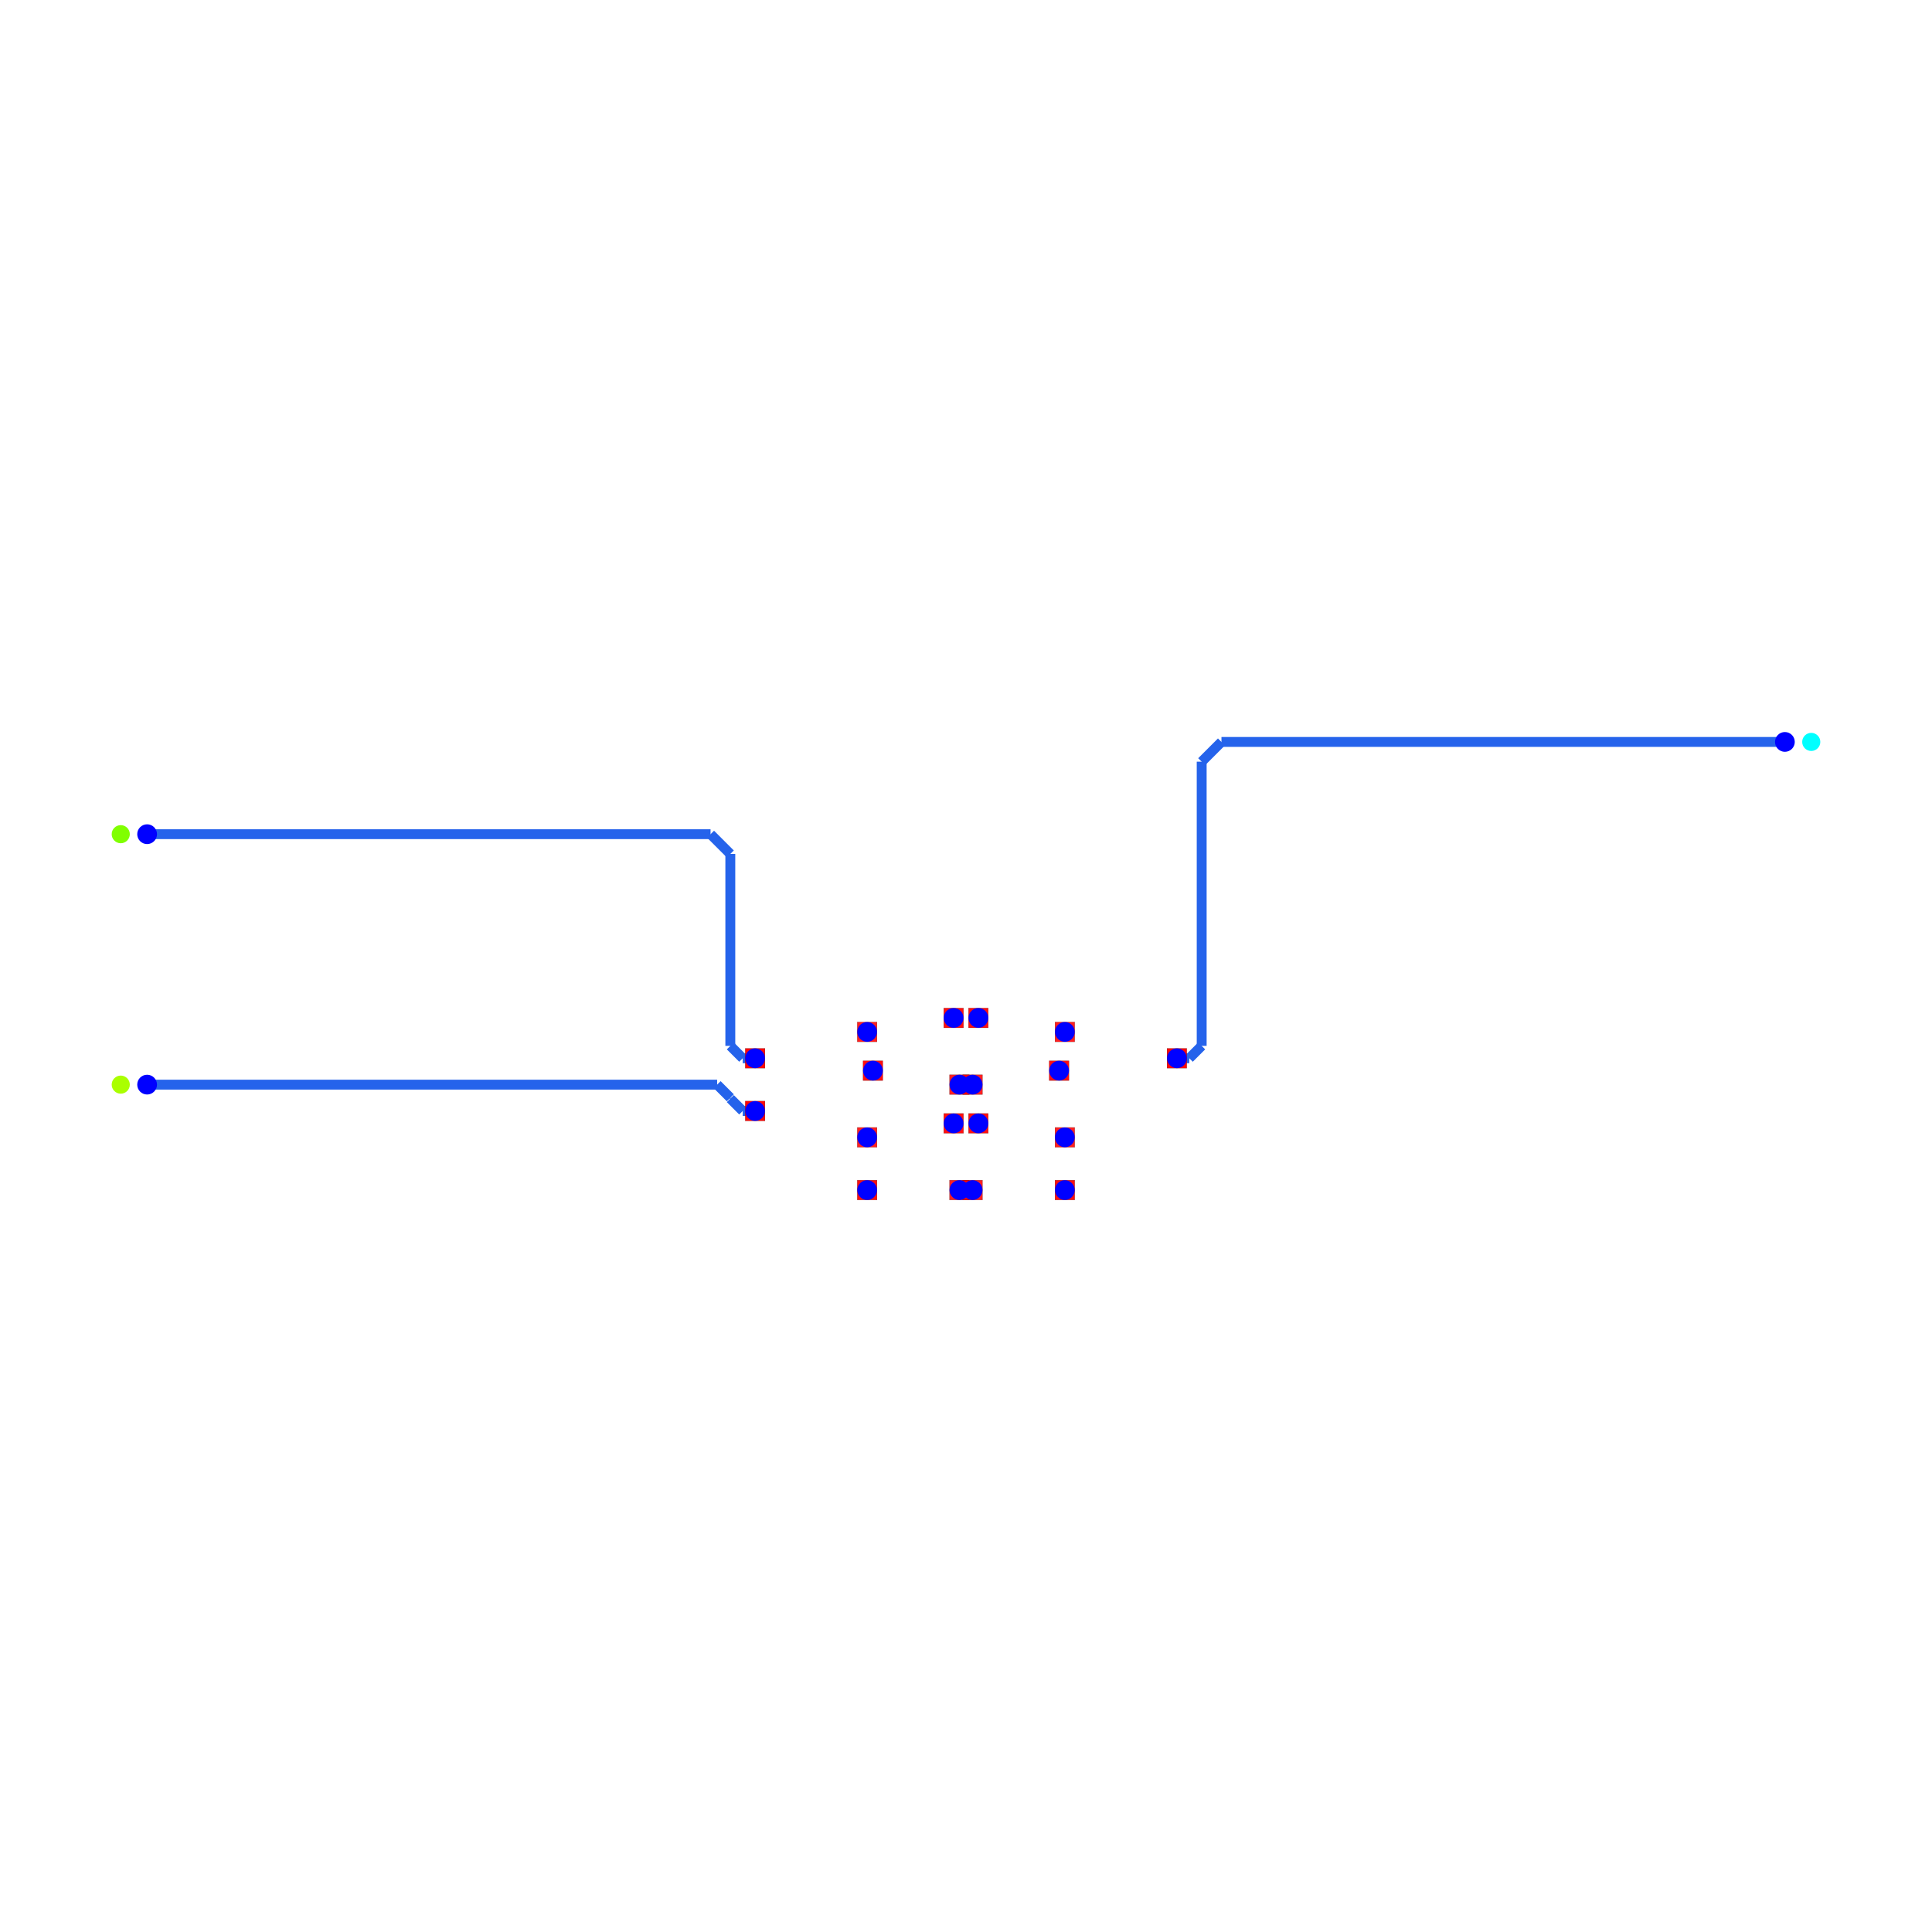
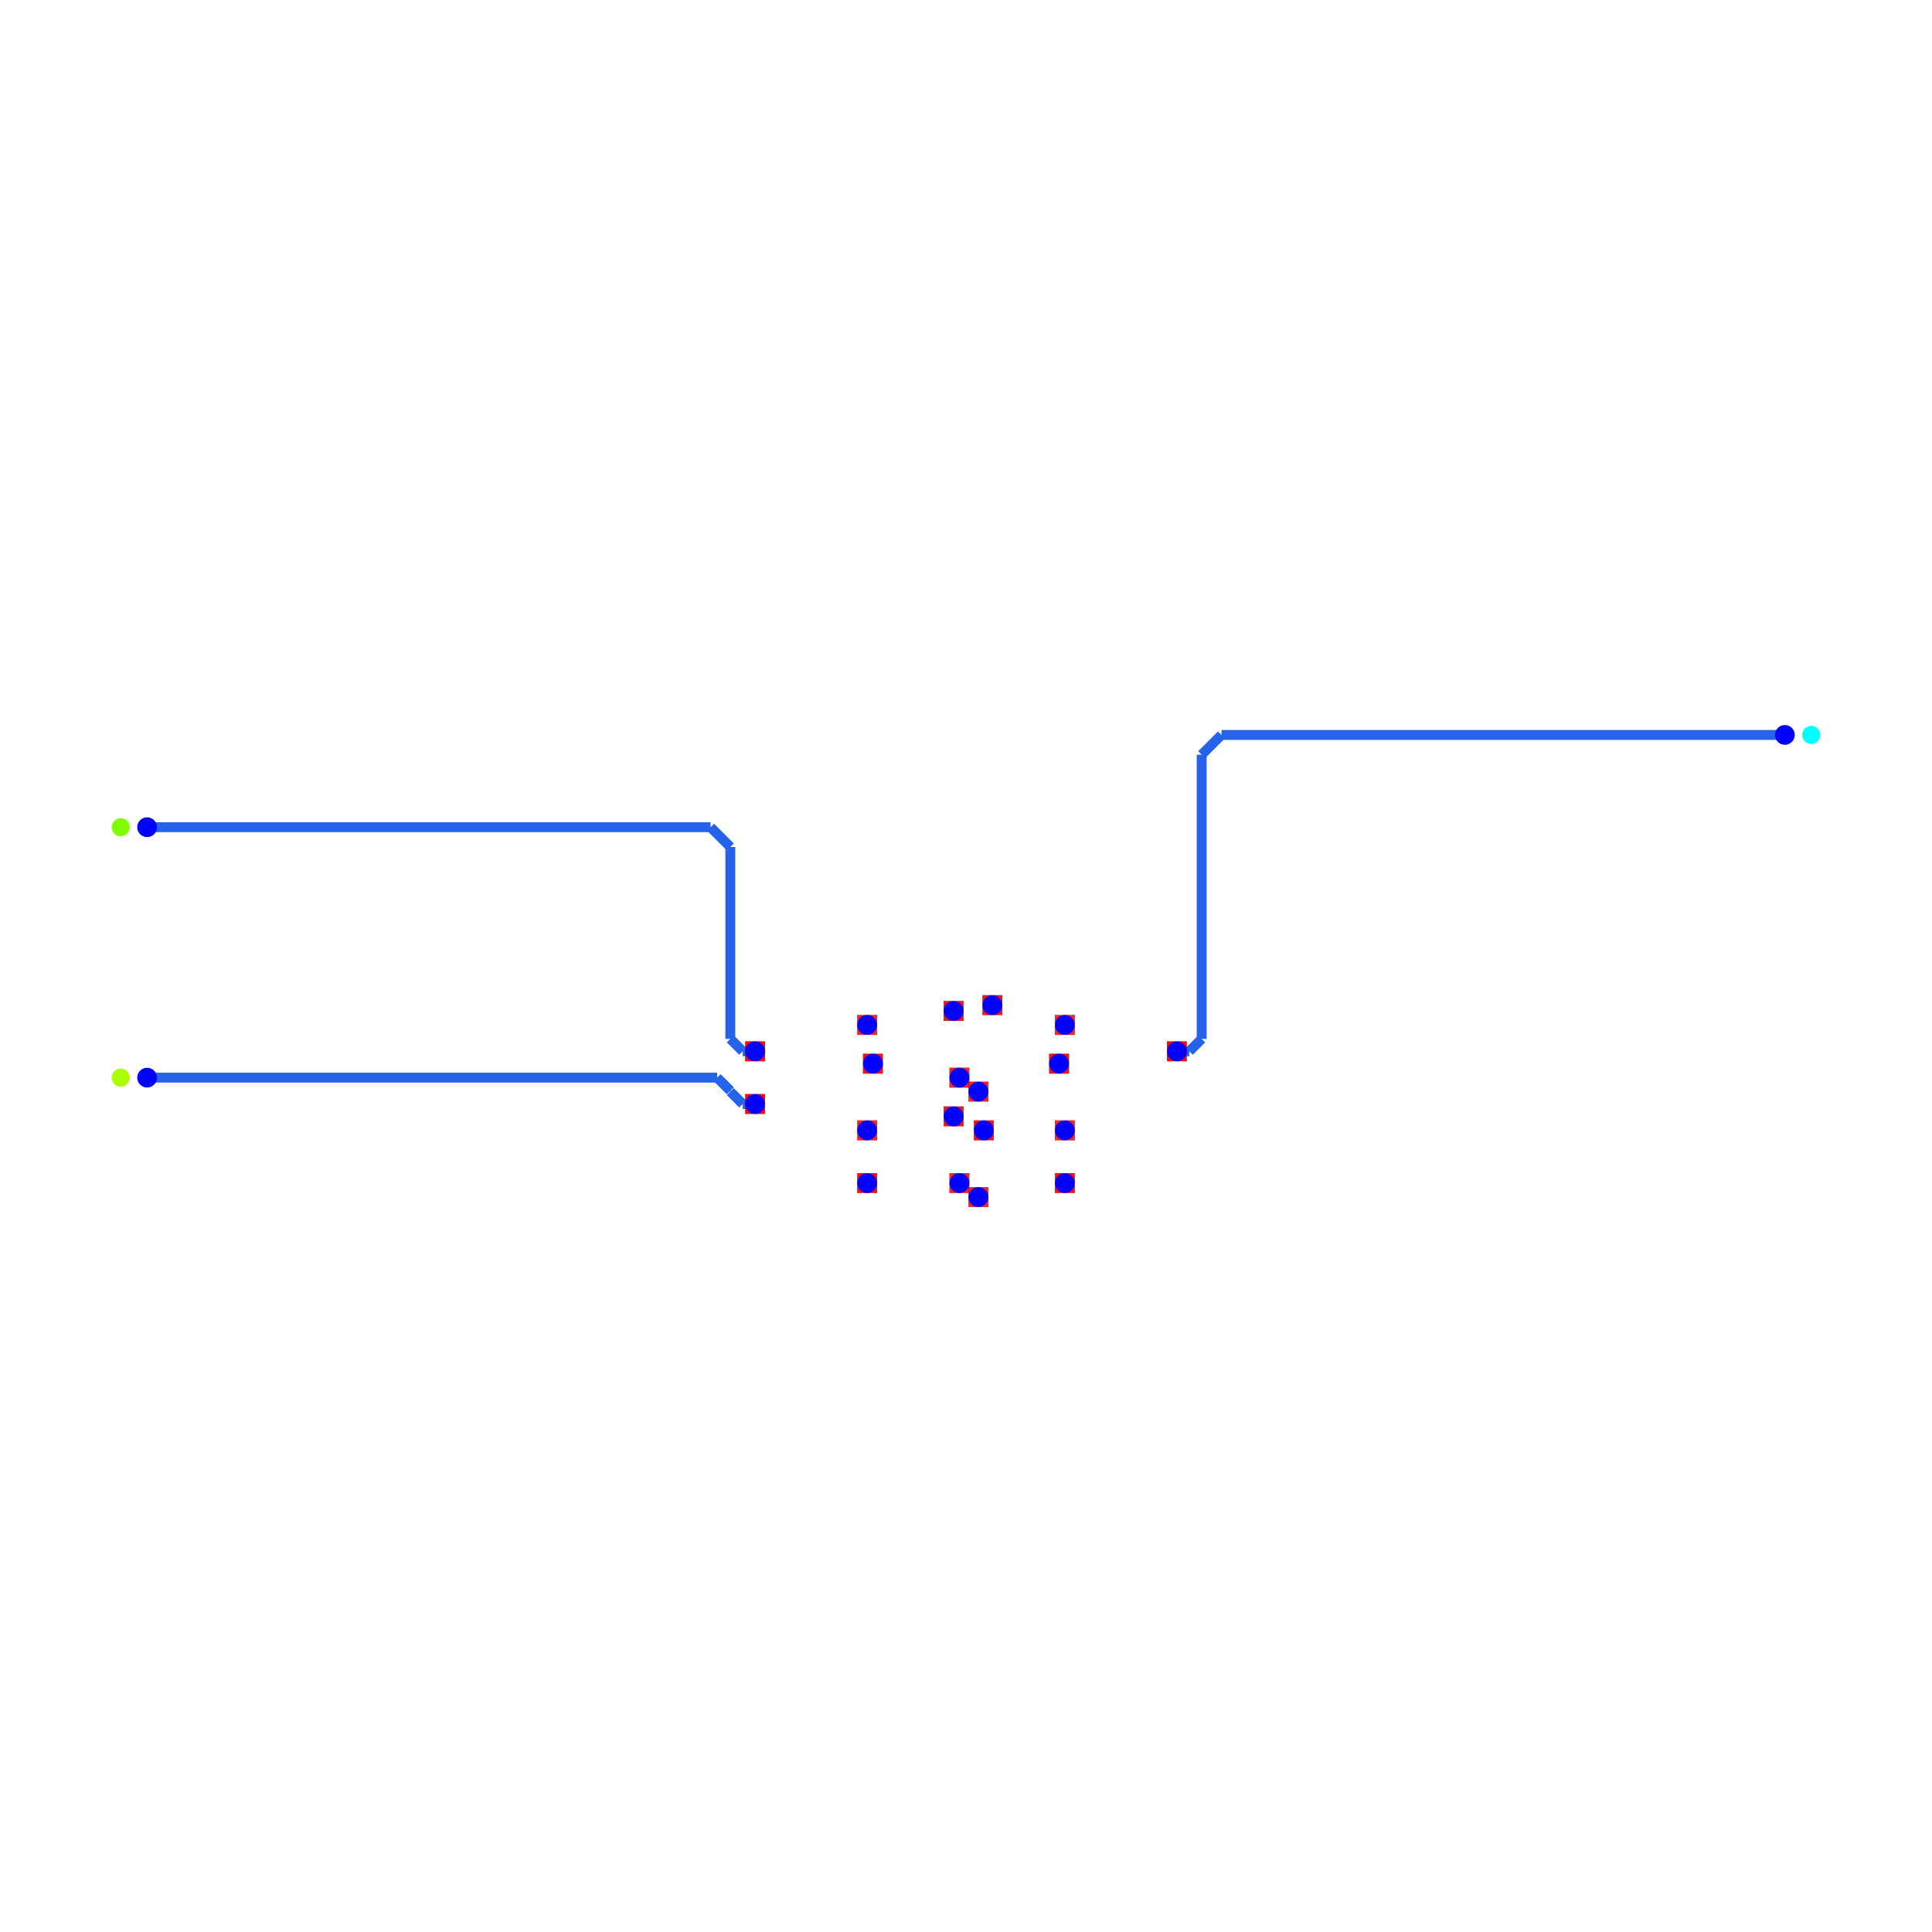
<svg xmlns="http://www.w3.org/2000/svg" width="640" height="640" viewBox="0 0 640 640">
  <rect width="100%" height="100%" fill="white" />
  <g>
-     <polyline data-points="-3.1999999999999997,0.7999999999999999 -3.388,0.7999999999999999" data-type="line" data-label="" points="250.136,350.565 246.032,350.565" fill="none" stroke="#2563eb" stroke-linejoin="round" stroke-width="3.275" />
+     <polyline data-points="-3.1999999999999997,0.7999999999999999 -3.388,0.7999999999999999" data-type="line" data-label="" points="250.136,348.25 246.032,348.25" fill="none" stroke="#2563eb" stroke-linejoin="round" stroke-width="3.275" />
  </g>
  <g>
-     <polyline data-points="-3.388,0.7999999999999999 -3.5759999999999996,0.9879999999999999" data-type="line" data-label="" points="246.032,350.565 241.927,346.461" fill="none" stroke="#2563eb" stroke-linejoin="round" stroke-width="3.275" />
+     <polyline data-points="-3.388,0.7999999999999999 -3.5759999999999996,0.9879999999999999" data-type="line" data-label="" points="246.032,348.25 241.927,344.145" fill="none" stroke="#2563eb" stroke-linejoin="round" stroke-width="3.275" />
  </g>
  <g>
-     <polyline data-points="-3.5759999999999996,0.9879999999999999 -3.5759999999999996,3.9000000000000004" data-type="line" data-label="" points="241.927,346.461 241.927,282.885" fill="none" stroke="#2563eb" stroke-linejoin="round" stroke-width="3.275" />
+     <polyline data-points="-3.5759999999999996,0.9879999999999999 -3.5759999999999996,3.9000000000000004" data-type="line" data-label="" points="241.927,344.145 241.927,280.569" fill="none" stroke="#2563eb" stroke-linejoin="round" stroke-width="3.275" />
  </g>
  <g>
-     <polyline data-points="-3.5759999999999996,3.9000000000000004 -3.8759999999999994,4.2" data-type="line" data-label="" points="241.927,282.885 235.378,276.335" fill="none" stroke="#2563eb" stroke-linejoin="round" stroke-width="3.275" />
+     <polyline data-points="-3.5759999999999996,3.9000000000000004 -3.8759999999999994,4.2" data-type="line" data-label="" points="241.927,280.569 235.378,274.02" fill="none" stroke="#2563eb" stroke-linejoin="round" stroke-width="3.275" />
  </g>
  <g>
-     <polyline data-points="-3.8759999999999994,4.2 -12.424999999999999,4.2" data-type="line" data-label="" points="235.378,276.335 48.733,276.335" fill="none" stroke="#2563eb" stroke-linejoin="round" stroke-width="3.275" />
+     <polyline data-points="-3.8759999999999994,4.2 -12.424999999999999,4.2" data-type="line" data-label="" points="235.378,274.02 48.733,274.02" fill="none" stroke="#2563eb" stroke-linejoin="round" stroke-width="3.275" />
  </g>
  <g>
-     <polyline data-points="-3.1999999999999997,-1.1102230246251565e-16 -3.388,-1.1102230246251565e-16" data-type="line" data-label="" points="250.136,368.031 246.032,368.031" fill="none" stroke="#2563eb" stroke-linejoin="round" stroke-width="3.275" />
+     <polyline data-points="-3.1999999999999997,-1.1102230246251565e-16 -3.388,-1.1102230246251565e-16" data-type="line" data-label="" points="250.136,365.716 246.032,365.716" fill="none" stroke="#2563eb" stroke-linejoin="round" stroke-width="3.275" />
  </g>
  <g>
-     <polyline data-points="-3.388,-1.1102230246251565e-16 -3.5759999999999996,0.18799999999999983" data-type="line" data-label="" points="246.032,368.031 241.927,363.927" fill="none" stroke="#2563eb" stroke-linejoin="round" stroke-width="3.275" />
+     <polyline data-points="-3.388,-1.1102230246251565e-16 -3.5759999999999996,0.18799999999999983" data-type="line" data-label="" points="246.032,365.716 241.927,361.611" fill="none" stroke="#2563eb" stroke-linejoin="round" stroke-width="3.275" />
  </g>
  <g>
-     <polyline data-points="-3.5759999999999996,0.18799999999999983 -3.5759999999999996,0.19999999999999996" data-type="line" data-label="" points="241.927,363.927 241.927,363.665" fill="none" stroke="#2563eb" stroke-linejoin="round" stroke-width="3.275" />
+     <polyline data-points="-3.5759999999999996,0.18799999999999983 -3.5759999999999996,0.19999999999999996" data-type="line" data-label="" points="241.927,361.611 241.927,361.349" fill="none" stroke="#2563eb" stroke-linejoin="round" stroke-width="3.275" />
  </g>
  <g>
-     <polyline data-points="-3.5759999999999996,0.19999999999999996 -3.776,0.4" data-type="line" data-label="" points="241.927,363.665 237.561,359.298" fill="none" stroke="#2563eb" stroke-linejoin="round" stroke-width="3.275" />
+     <polyline data-points="-3.5759999999999996,0.19999999999999996 -3.776,0.4" data-type="line" data-label="" points="241.927,361.349 237.561,356.983" fill="none" stroke="#2563eb" stroke-linejoin="round" stroke-width="3.275" />
  </g>
  <g>
-     <polyline data-points="-3.776,0.4 -12.424999999999999,0.4" data-type="line" data-label="" points="237.561,359.298 48.733,359.298" fill="none" stroke="#2563eb" stroke-linejoin="round" stroke-width="3.275" />
+     <polyline data-points="-3.776,0.4 -12.424999999999999,0.4" data-type="line" data-label="" points="237.561,356.983 48.733,356.983" fill="none" stroke="#2563eb" stroke-linejoin="round" stroke-width="3.275" />
  </g>
  <g>
-     <polyline data-points="3.1999999999999997,0.7999999999999999 3.388,0.7999999999999999" data-type="line" data-label="" points="389.864,350.565 393.968,350.565" fill="none" stroke="#2563eb" stroke-linejoin="round" stroke-width="3.275" />
+     <polyline data-points="3.1999999999999997,0.7999999999999999 3.388,0.7999999999999999" data-type="line" data-label="" points="389.864,348.25 393.968,348.25" fill="none" stroke="#2563eb" stroke-linejoin="round" stroke-width="3.275" />
  </g>
  <g>
-     <polyline data-points="3.388,0.7999999999999999 3.5759999999999996,0.9879999999999999" data-type="line" data-label="" points="393.968,350.565 398.073,346.461" fill="none" stroke="#2563eb" stroke-linejoin="round" stroke-width="3.275" />
+     <polyline data-points="3.388,0.7999999999999999 3.5759999999999996,0.9879999999999999" data-type="line" data-label="" points="393.968,348.25 398.073,344.145" fill="none" stroke="#2563eb" stroke-linejoin="round" stroke-width="3.275" />
  </g>
  <g>
-     <polyline data-points="3.5759999999999996,0.9879999999999999 3.5759999999999996,5.3" data-type="line" data-label="" points="398.073,346.461 398.073,252.32" fill="none" stroke="#2563eb" stroke-linejoin="round" stroke-width="3.275" />
+     <polyline data-points="3.5759999999999996,0.9879999999999999 3.5759999999999996,5.3" data-type="line" data-label="" points="398.073,344.145 398.073,250.004" fill="none" stroke="#2563eb" stroke-linejoin="round" stroke-width="3.275" />
  </g>
  <g>
-     <polyline data-points="3.5759999999999996,5.3 3.8759999999999994,5.6" data-type="line" data-label="" points="398.073,252.32 404.622,245.77" fill="none" stroke="#2563eb" stroke-linejoin="round" stroke-width="3.275" />
+     <polyline data-points="3.5759999999999996,5.3 3.8759999999999994,5.6" data-type="line" data-label="" points="398.073,250.004 404.622,243.454" fill="none" stroke="#2563eb" stroke-linejoin="round" stroke-width="3.275" />
  </g>
  <g>
-     <polyline data-points="3.8759999999999994,5.6 12.424999999999999,5.6" data-type="line" data-label="" points="404.622,245.77 591.267,245.77" fill="none" stroke="#2563eb" stroke-linejoin="round" stroke-width="3.275" />
+     <polyline data-points="3.8759999999999994,5.6 12.424999999999999,5.6" data-type="line" data-label="" points="404.622,243.454 591.267,243.454" fill="none" stroke="#2563eb" stroke-linejoin="round" stroke-width="3.275" />
  </g>
  <g>
-     <rect data-type="rect" data-label="top inner1 inner2" data-x="-1.5" data-y="-0.4" x="283.977" y="373.489" width="6.55" height="6.55" fill="rgba(255,0,0,0.875)" stroke="black" stroke-width="0.046" />
+     <rect data-type="rect" data-label="top inner1 inner2" data-x="-1.5" data-y="-0.4" x="283.977" y="371.174" width="6.55" height="6.55" fill="rgba(255,0,0,0.875)" stroke="black" stroke-width="0.046" />
  </g>
  <g>
-     <rect data-type="rect" data-label="top inner1 inner2" data-x="1.5" data-y="-0.4" x="349.474" y="373.489" width="6.55" height="6.55" fill="rgba(255,0,0,0.875)" stroke="black" stroke-width="0.046" />
+     <rect data-type="rect" data-label="top inner1 inner2" data-x="1.5" data-y="-0.4" x="349.474" y="371.174" width="6.55" height="6.55" fill="rgba(255,0,0,0.875)" stroke="black" stroke-width="0.046" />
  </g>
  <g>
-     <rect data-type="rect" data-label="top inner1 inner2" data-x="-1.5" data-y="1.2" x="283.977" y="338.558" width="6.55" height="6.55" fill="rgba(255,0,0,0.875)" stroke="black" stroke-width="0.046" />
+     <rect data-type="rect" data-label="top inner1 inner2" data-x="-1.5" data-y="1.2" x="283.977" y="336.242" width="6.55" height="6.55" fill="rgba(255,0,0,0.875)" stroke="black" stroke-width="0.046" />
  </g>
  <g>
-     <rect data-type="rect" data-label="top inner1 inner2" data-x="1.5" data-y="1.2" x="349.474" y="338.558" width="6.55" height="6.55" fill="rgba(255,0,0,0.875)" stroke="black" stroke-width="0.046" />
+     <rect data-type="rect" data-label="top inner1 inner2" data-x="1.5" data-y="1.2" x="349.474" y="336.242" width="6.55" height="6.55" fill="rgba(255,0,0,0.875)" stroke="black" stroke-width="0.046" />
  </g>
  <g>
-     <rect data-type="rect" data-label="top inner1 inner2 inner3" data-x="-1.5" data-y="-1.2" x="283.977" y="390.955" width="6.55" height="6.55" fill="rgba(255,0,0,0.938)" stroke="black" stroke-width="0.046" />
+     <rect data-type="rect" data-label="top inner1 inner2 inner3" data-x="-1.5" data-y="-1.2" x="283.977" y="388.639" width="6.55" height="6.55" fill="rgba(255,0,0,0.938)" stroke="black" stroke-width="0.046" />
  </g>
  <g>
-     <rect data-type="rect" data-label="top inner1 inner2 inner3" data-x="1.5" data-y="-1.2" x="349.474" y="390.955" width="6.55" height="6.55" fill="rgba(255,0,0,0.938)" stroke="black" stroke-width="0.046" />
+     <rect data-type="rect" data-label="top inner1 inner2 inner3" data-x="1.5" data-y="-1.2" x="349.474" y="388.639" width="6.55" height="6.55" fill="rgba(255,0,0,0.938)" stroke="black" stroke-width="0.046" />
  </g>
  <g>
-     <rect data-type="rect" data-label="top inner1 inner2 inner3" data-x="-1.4121320343559642" data-y="0.6121320343559643" x="285.895" y="351.392" width="6.55" height="6.55" fill="rgba(255,0,0,0.938)" stroke="black" stroke-width="0.046" />
+     <rect data-type="rect" data-label="top inner1 inner2 inner3" data-x="-1.4121320343559642" data-y="0.6121320343559643" x="285.895" y="349.076" width="6.55" height="6.55" fill="rgba(255,0,0,0.938)" stroke="black" stroke-width="0.046" />
  </g>
  <g>
-     <rect data-type="rect" data-label="top inner1 inner2 inner3" data-x="1.4121320343559642" data-y="0.6121320343559643" x="347.555" y="351.392" width="6.55" height="6.55" fill="rgba(255,0,0,0.938)" stroke="black" stroke-width="0.046" />
+     <rect data-type="rect" data-label="top inner1 inner2 inner3" data-x="1.4121320343559642" data-y="0.6121320343559643" x="347.555" y="349.076" width="6.55" height="6.55" fill="rgba(255,0,0,0.938)" stroke="black" stroke-width="0.046" />
  </g>
  <g>
-     <rect data-type="rect" data-label="top inner1 inner2" data-x="-0.10000000000000003" data-y="-1.2" x="314.542" y="390.955" width="6.55" height="6.55" fill="rgba(255,0,0,0.875)" stroke="black" stroke-width="0.046" />
+     <rect data-type="rect" data-label="top inner1 inner2" data-x="-0.10000000000000003" data-y="-1.2" x="314.542" y="388.639" width="6.55" height="6.55" fill="rgba(255,0,0,0.875)" stroke="black" stroke-width="0.046" />
  </g>
  <g>
-     <rect data-type="rect" data-label="top inner1 inner2" data-x="0.10000000000000003" data-y="-1.2" x="318.908" y="390.955" width="6.55" height="6.55" fill="rgba(255,0,0,0.875)" stroke="black" stroke-width="0.046" />
+     <rect data-type="rect" data-label="top inner1 inner2" data-x="0.18786796564403577" data-y="-1.4121320343559642" x="320.827" y="393.271" width="6.55" height="6.55" fill="rgba(255,0,0,0.875)" stroke="black" stroke-width="0.046" />
  </g>
  <g>
-     <rect data-type="rect" data-label="top inner1 inner2" data-x="-0.10000000000000003" data-y="0.4" x="314.542" y="356.023" width="6.55" height="6.55" fill="rgba(255,0,0,0.875)" stroke="black" stroke-width="0.046" />
+     <rect data-type="rect" data-label="top inner1 inner2" data-x="-0.10000000000000003" data-y="0.4" x="314.542" y="353.708" width="6.55" height="6.55" fill="rgba(255,0,0,0.875)" stroke="black" stroke-width="0.046" />
  </g>
  <g>
-     <rect data-type="rect" data-label="top inner1 inner2" data-x="0.10000000000000003" data-y="0.4" x="318.908" y="356.023" width="6.55" height="6.55" fill="rgba(255,0,0,0.875)" stroke="black" stroke-width="0.046" />
+     <rect data-type="rect" data-label="top inner1 inner2" data-x="0.18786796564403577" data-y="0.18786796564403577" x="320.827" y="358.339" width="6.55" height="6.55" fill="rgba(255,0,0,0.875)" stroke="black" stroke-width="0.046" />
  </g>
  <g>
-     <rect data-type="rect" data-label="top inner1 inner2 inner3" data-x="-0.18786796564403577" data-y="-0.18786796564403577" x="312.624" y="368.858" width="6.55" height="6.55" fill="rgba(255,0,0,0.938)" stroke="black" stroke-width="0.046" />
+     <rect data-type="rect" data-label="top inner1 inner2 inner3" data-x="-0.18786796564403577" data-y="-0.18786796564403577" x="312.624" y="366.542" width="6.55" height="6.55" fill="rgba(255,0,0,0.938)" stroke="black" stroke-width="0.046" />
  </g>
  <g>
-     <rect data-type="rect" data-label="top inner1 inner2 inner3" data-x="0.18786796564403577" data-y="-0.18786796564403577" x="320.827" y="368.858" width="6.55" height="6.55" fill="rgba(255,0,0,0.938)" stroke="black" stroke-width="0.046" />
+     <rect data-type="rect" data-label="top inner1 inner2 inner3" data-x="0.26999999999999996" data-y="-0.4" x="322.62" y="371.174" width="6.55" height="6.55" fill="rgba(255,0,0,0.938)" stroke="black" stroke-width="0.046" />
  </g>
  <g>
-     <rect data-type="rect" data-label="top inner1 inner2 inner3" data-x="-0.18786796564403577" data-y="1.4121320343559642" x="312.624" y="333.926" width="6.55" height="6.55" fill="rgba(255,0,0,0.938)" stroke="black" stroke-width="0.046" />
+     <rect data-type="rect" data-label="top inner1 inner2 inner3" data-x="-0.18786796564403577" data-y="1.4121320343559642" x="312.624" y="331.61" width="6.55" height="6.55" fill="rgba(255,0,0,0.938)" stroke="black" stroke-width="0.046" />
  </g>
  <g>
-     <rect data-type="rect" data-label="top inner1 inner2 inner3" data-x="0.18786796564403577" data-y="1.4121320343559642" x="320.827" y="333.926" width="6.55" height="6.55" fill="rgba(255,0,0,0.938)" stroke="black" stroke-width="0.046" />
+     <rect data-type="rect" data-label="top inner1 inner2 inner3" data-x="0.4" data-y="1.5" x="325.458" y="329.692" width="6.55" height="6.55" fill="rgba(255,0,0,0.938)" stroke="black" stroke-width="0.046" />
  </g>
  <g>
-     <rect data-type="rect" data-label="inner1 BUS_SIGNAL_LEFT_02_010 inner2 BUS_SIGNAL_LEFT_02_010 inner3 BUS_SIGNAL_LEFT_02_010 inner4 BUS_SIGNAL_LEFT_02_010 bottom BUS_SIGNAL_LEFT_02_010" data-x="-3.1999999999999997" data-y="0.7999999999999999" x="246.862" y="347.29" width="6.55" height="6.55" fill="rgba(255,0,0,0.969)" stroke="black" stroke-width="0.046" />
+     <rect data-type="rect" data-label="inner1 BUS_SIGNAL_LEFT_02_010 inner2 BUS_SIGNAL_LEFT_02_010 inner3 BUS_SIGNAL_LEFT_02_010 inner4 BUS_SIGNAL_LEFT_02_010 bottom BUS_SIGNAL_LEFT_02_010" data-x="-3.1999999999999997" data-y="0.7999999999999999" x="246.862" y="344.975" width="6.55" height="6.55" fill="rgba(255,0,0,0.969)" stroke="black" stroke-width="0.046" />
  </g>
  <g>
-     <rect data-type="rect" data-label="inner1 BUS_SIGNAL_LEFT_02_009 inner2 BUS_SIGNAL_LEFT_02_009 inner3 BUS_SIGNAL_LEFT_02_009 inner4 BUS_SIGNAL_LEFT_02_009 bottom BUS_SIGNAL_LEFT_02_009" data-x="-3.1999999999999997" data-y="-1.1102230246251565e-16" x="246.862" y="364.756" width="6.55" height="6.55" fill="rgba(255,0,0,0.969)" stroke="black" stroke-width="0.046" />
+     <rect data-type="rect" data-label="inner1 BUS_SIGNAL_LEFT_02_009 inner2 BUS_SIGNAL_LEFT_02_009 inner3 BUS_SIGNAL_LEFT_02_009 inner4 BUS_SIGNAL_LEFT_02_009 bottom BUS_SIGNAL_LEFT_02_009" data-x="-3.1999999999999997" data-y="-1.1102230246251565e-16" x="246.862" y="362.441" width="6.55" height="6.55" fill="rgba(255,0,0,0.969)" stroke="black" stroke-width="0.046" />
  </g>
  <g>
-     <rect data-type="rect" data-label="inner1 BUS_SIGNAL_RIGHT_02_019 inner2 BUS_SIGNAL_RIGHT_02_019 inner3 BUS_SIGNAL_RIGHT_02_019 inner4 BUS_SIGNAL_RIGHT_02_019 bottom BUS_SIGNAL_RIGHT_02_019" data-x="3.1999999999999997" data-y="0.7999999999999999" x="386.589" y="347.29" width="6.55" height="6.55" fill="rgba(255,0,0,0.969)" stroke="black" stroke-width="0.046" />
+     <rect data-type="rect" data-label="inner1 BUS_SIGNAL_RIGHT_02_019 inner2 BUS_SIGNAL_RIGHT_02_019 inner3 BUS_SIGNAL_RIGHT_02_019 inner4 BUS_SIGNAL_RIGHT_02_019 bottom BUS_SIGNAL_RIGHT_02_019" data-x="3.1999999999999997" data-y="0.7999999999999999" x="386.589" y="344.975" width="6.55" height="6.55" fill="rgba(255,0,0,0.969)" stroke="black" stroke-width="0.046" />
  </g>
-   <circle data-type="circle" data-label="" data-x="-1.5" data-y="-0.4" cx="287.251" cy="376.764" r="3.275" fill="blue" stroke="none" stroke-width="0.046" />
-   <circle data-type="circle" data-label="" data-x="1.5" data-y="-0.4" cx="352.749" cy="376.764" r="3.275" fill="blue" stroke="none" stroke-width="0.046" />
-   <circle data-type="circle" data-label="" data-x="-1.5" data-y="1.2" cx="287.251" cy="341.832" r="3.275" fill="blue" stroke="none" stroke-width="0.046" />
-   <circle data-type="circle" data-label="" data-x="1.5" data-y="1.2" cx="352.749" cy="341.832" r="3.275" fill="blue" stroke="none" stroke-width="0.046" />
-   <circle data-type="circle" data-label="" data-x="-1.5" data-y="-1.2" cx="287.251" cy="394.23" r="3.275" fill="blue" stroke="none" stroke-width="0.046" />
-   <circle data-type="circle" data-label="" data-x="1.5" data-y="-1.2" cx="352.749" cy="394.23" r="3.275" fill="blue" stroke="none" stroke-width="0.046" />
-   <circle data-type="circle" data-label="" data-x="-1.4121320343559642" data-y="0.6121320343559643" cx="289.17" cy="354.667" r="3.275" fill="blue" stroke="none" stroke-width="0.046" />
-   <circle data-type="circle" data-label="" data-x="1.4121320343559642" data-y="0.6121320343559643" cx="350.83" cy="354.667" r="3.275" fill="blue" stroke="none" stroke-width="0.046" />
-   <circle data-type="circle" data-label="" data-x="-0.10000000000000003" data-y="-1.2" cx="317.817" cy="394.23" r="3.275" fill="blue" stroke="none" stroke-width="0.046" />
-   <circle data-type="circle" data-label="" data-x="0.10000000000000003" data-y="-1.2" cx="322.183" cy="394.23" r="3.275" fill="blue" stroke="none" stroke-width="0.046" />
-   <circle data-type="circle" data-label="" data-x="-0.10000000000000003" data-y="0.4" cx="317.817" cy="359.298" r="3.275" fill="blue" stroke="none" stroke-width="0.046" />
-   <circle data-type="circle" data-label="" data-x="0.10000000000000003" data-y="0.4" cx="322.183" cy="359.298" r="3.275" fill="blue" stroke="none" stroke-width="0.046" />
-   <circle data-type="circle" data-label="" data-x="-0.18786796564403577" data-y="-0.18786796564403577" cx="315.898" cy="372.133" r="3.275" fill="blue" stroke="none" stroke-width="0.046" />
-   <circle data-type="circle" data-label="" data-x="0.18786796564403577" data-y="-0.18786796564403577" cx="324.102" cy="372.133" r="3.275" fill="blue" stroke="none" stroke-width="0.046" />
-   <circle data-type="circle" data-label="" data-x="-0.18786796564403577" data-y="1.4121320343559642" cx="315.898" cy="337.201" r="3.275" fill="blue" stroke="none" stroke-width="0.046" />
-   <circle data-type="circle" data-label="" data-x="0.18786796564403577" data-y="1.4121320343559642" cx="324.102" cy="337.201" r="3.275" fill="blue" stroke="none" stroke-width="0.046" />
-   <circle data-type="circle" data-label="" data-x="-3.1999999999999997" data-y="0.7999999999999999" cx="250.136" cy="350.565" r="3.275" fill="blue" stroke="none" stroke-width="0.046" />
-   <circle data-type="circle" data-label="" data-x="-3.1999999999999997" data-y="-1.1102230246251565e-16" cx="250.136" cy="368.031" r="3.275" fill="blue" stroke="none" stroke-width="0.046" />
-   <circle data-type="circle" data-label="" data-x="3.1999999999999997" data-y="0.7999999999999999" cx="389.864" cy="350.565" r="3.275" fill="blue" stroke="none" stroke-width="0.046" />
-   <circle data-type="circle" data-label="" data-x="-12.424999999999999" data-y="4.2" cx="48.733" cy="276.335" r="3.275" fill="blue" stroke="none" stroke-width="0.046" />
-   <circle data-type="circle" data-label="" data-x="-12.424999999999999" data-y="0.4" cx="48.733" cy="359.298" r="3.275" fill="blue" stroke="none" stroke-width="0.046" />
-   <circle data-type="circle" data-label="" data-x="12.424999999999999" data-y="5.6" cx="591.267" cy="245.77" r="3.275" fill="blue" stroke="none" stroke-width="0.046" />
+   <circle data-type="circle" data-label="" data-x="-1.5" data-y="-0.4" cx="287.251" cy="374.448" r="3.275" fill="blue" stroke="none" stroke-width="0.046" />
+   <circle data-type="circle" data-label="" data-x="1.5" data-y="-0.4" cx="352.749" cy="374.448" r="3.275" fill="blue" stroke="none" stroke-width="0.046" />
+   <circle data-type="circle" data-label="" data-x="-1.5" data-y="1.2" cx="287.251" cy="339.517" r="3.275" fill="blue" stroke="none" stroke-width="0.046" />
+   <circle data-type="circle" data-label="" data-x="1.5" data-y="1.2" cx="352.749" cy="339.517" r="3.275" fill="blue" stroke="none" stroke-width="0.046" />
+   <circle data-type="circle" data-label="" data-x="-1.5" data-y="-1.2" cx="287.251" cy="391.914" r="3.275" fill="blue" stroke="none" stroke-width="0.046" />
+   <circle data-type="circle" data-label="" data-x="1.5" data-y="-1.2" cx="352.749" cy="391.914" r="3.275" fill="blue" stroke="none" stroke-width="0.046" />
+   <circle data-type="circle" data-label="" data-x="-1.4121320343559642" data-y="0.6121320343559643" cx="289.17" cy="352.351" r="3.275" fill="blue" stroke="none" stroke-width="0.046" />
+   <circle data-type="circle" data-label="" data-x="1.4121320343559642" data-y="0.6121320343559643" cx="350.83" cy="352.351" r="3.275" fill="blue" stroke="none" stroke-width="0.046" />
+   <circle data-type="circle" data-label="" data-x="-0.10000000000000003" data-y="-1.2" cx="317.817" cy="391.914" r="3.275" fill="blue" stroke="none" stroke-width="0.046" />
+   <circle data-type="circle" data-label="" data-x="0.18786796564403577" data-y="-1.4121320343559642" cx="324.102" cy="396.546" r="3.275" fill="blue" stroke="none" stroke-width="0.046" />
+   <circle data-type="circle" data-label="" data-x="-0.10000000000000003" data-y="0.4" cx="317.817" cy="356.983" r="3.275" fill="blue" stroke="none" stroke-width="0.046" />
+   <circle data-type="circle" data-label="" data-x="0.18786796564403577" data-y="0.18786796564403577" cx="324.102" cy="361.614" r="3.275" fill="blue" stroke="none" stroke-width="0.046" />
+   <circle data-type="circle" data-label="" data-x="-0.18786796564403577" data-y="-0.18786796564403577" cx="315.898" cy="369.817" r="3.275" fill="blue" stroke="none" stroke-width="0.046" />
+   <circle data-type="circle" data-label="" data-x="0.26999999999999996" data-y="-0.4" cx="325.895" cy="374.448" r="3.275" fill="blue" stroke="none" stroke-width="0.046" />
+   <circle data-type="circle" data-label="" data-x="-0.18786796564403577" data-y="1.4121320343559642" cx="315.898" cy="334.885" r="3.275" fill="blue" stroke="none" stroke-width="0.046" />
+   <circle data-type="circle" data-label="" data-x="0.4" data-y="1.5" cx="328.733" cy="332.967" r="3.275" fill="blue" stroke="none" stroke-width="0.046" />
+   <circle data-type="circle" data-label="" data-x="-3.1999999999999997" data-y="0.7999999999999999" cx="250.136" cy="348.25" r="3.275" fill="blue" stroke="none" stroke-width="0.046" />
+   <circle data-type="circle" data-label="" data-x="-3.1999999999999997" data-y="-1.1102230246251565e-16" cx="250.136" cy="365.716" r="3.275" fill="blue" stroke="none" stroke-width="0.046" />
+   <circle data-type="circle" data-label="" data-x="3.1999999999999997" data-y="0.7999999999999999" cx="389.864" cy="348.25" r="3.275" fill="blue" stroke="none" stroke-width="0.046" />
+   <circle data-type="circle" data-label="" data-x="-12.424999999999999" data-y="4.2" cx="48.733" cy="274.02" r="3.275" fill="blue" stroke="none" stroke-width="0.046" />
+   <circle data-type="circle" data-label="" data-x="-12.424999999999999" data-y="0.4" cx="48.733" cy="356.983" r="3.275" fill="blue" stroke="none" stroke-width="0.046" />
+   <circle data-type="circle" data-label="" data-x="12.424999999999999" data-y="5.6" cx="591.267" cy="243.454" r="3.275" fill="blue" stroke="none" stroke-width="0.046" />
  <g>
-     <circle data-type="point" data-label="BUS_SIGNAL_LEFT_02_009 BUS_SIGNAL_LEFT_02_009 inner1" data-x="-12.825" data-y="0.4" cx="40" cy="359.298" r="3" fill="hsl(80, 100%, 50%)" />
+     <circle data-type="point" data-label="BUS_SIGNAL_LEFT_02_009 BUS_SIGNAL_LEFT_02_009 inner1" data-x="-12.825" data-y="0.4" cx="40" cy="356.983" r="3" fill="hsl(80, 100%, 50%)" />
  </g>
  <g>
-     <circle data-type="point" data-label="BUS_SIGNAL_LEFT_02_010 BUS_SIGNAL_LEFT_02_010 inner1" data-x="-12.825" data-y="4.2" cx="40" cy="276.335" r="3" fill="hsl(90, 100%, 50%)" />
+     <circle data-type="point" data-label="BUS_SIGNAL_LEFT_02_010 BUS_SIGNAL_LEFT_02_010 inner1" data-x="-12.825" data-y="4.2" cx="40" cy="274.02" r="3" fill="hsl(90, 100%, 50%)" />
  </g>
  <g>
-     <circle data-type="point" data-label="BUS_SIGNAL_RIGHT_02_019 BUS_SIGNAL_RIGHT_02_019 inner1" data-x="12.825" data-y="5.6" cx="600" cy="245.77" r="3" fill="hsl(180, 100%, 50%)" />
+     <circle data-type="point" data-label="BUS_SIGNAL_RIGHT_02_019 BUS_SIGNAL_RIGHT_02_019 inner1" data-x="12.825" data-y="5.6" cx="600" cy="243.454" r="3" fill="hsl(180, 100%, 50%)" />
  </g>
  <g id="crosshair" style="display: none">
    <line id="crosshair-h" y1="0" y2="640" stroke="#666" stroke-width="0.5" />
    <line id="crosshair-v" x1="0" x2="640" stroke="#666" stroke-width="0.5" />
    <text id="coordinates" font-family="monospace" font-size="12" fill="#666" />
  </g>
</svg>
